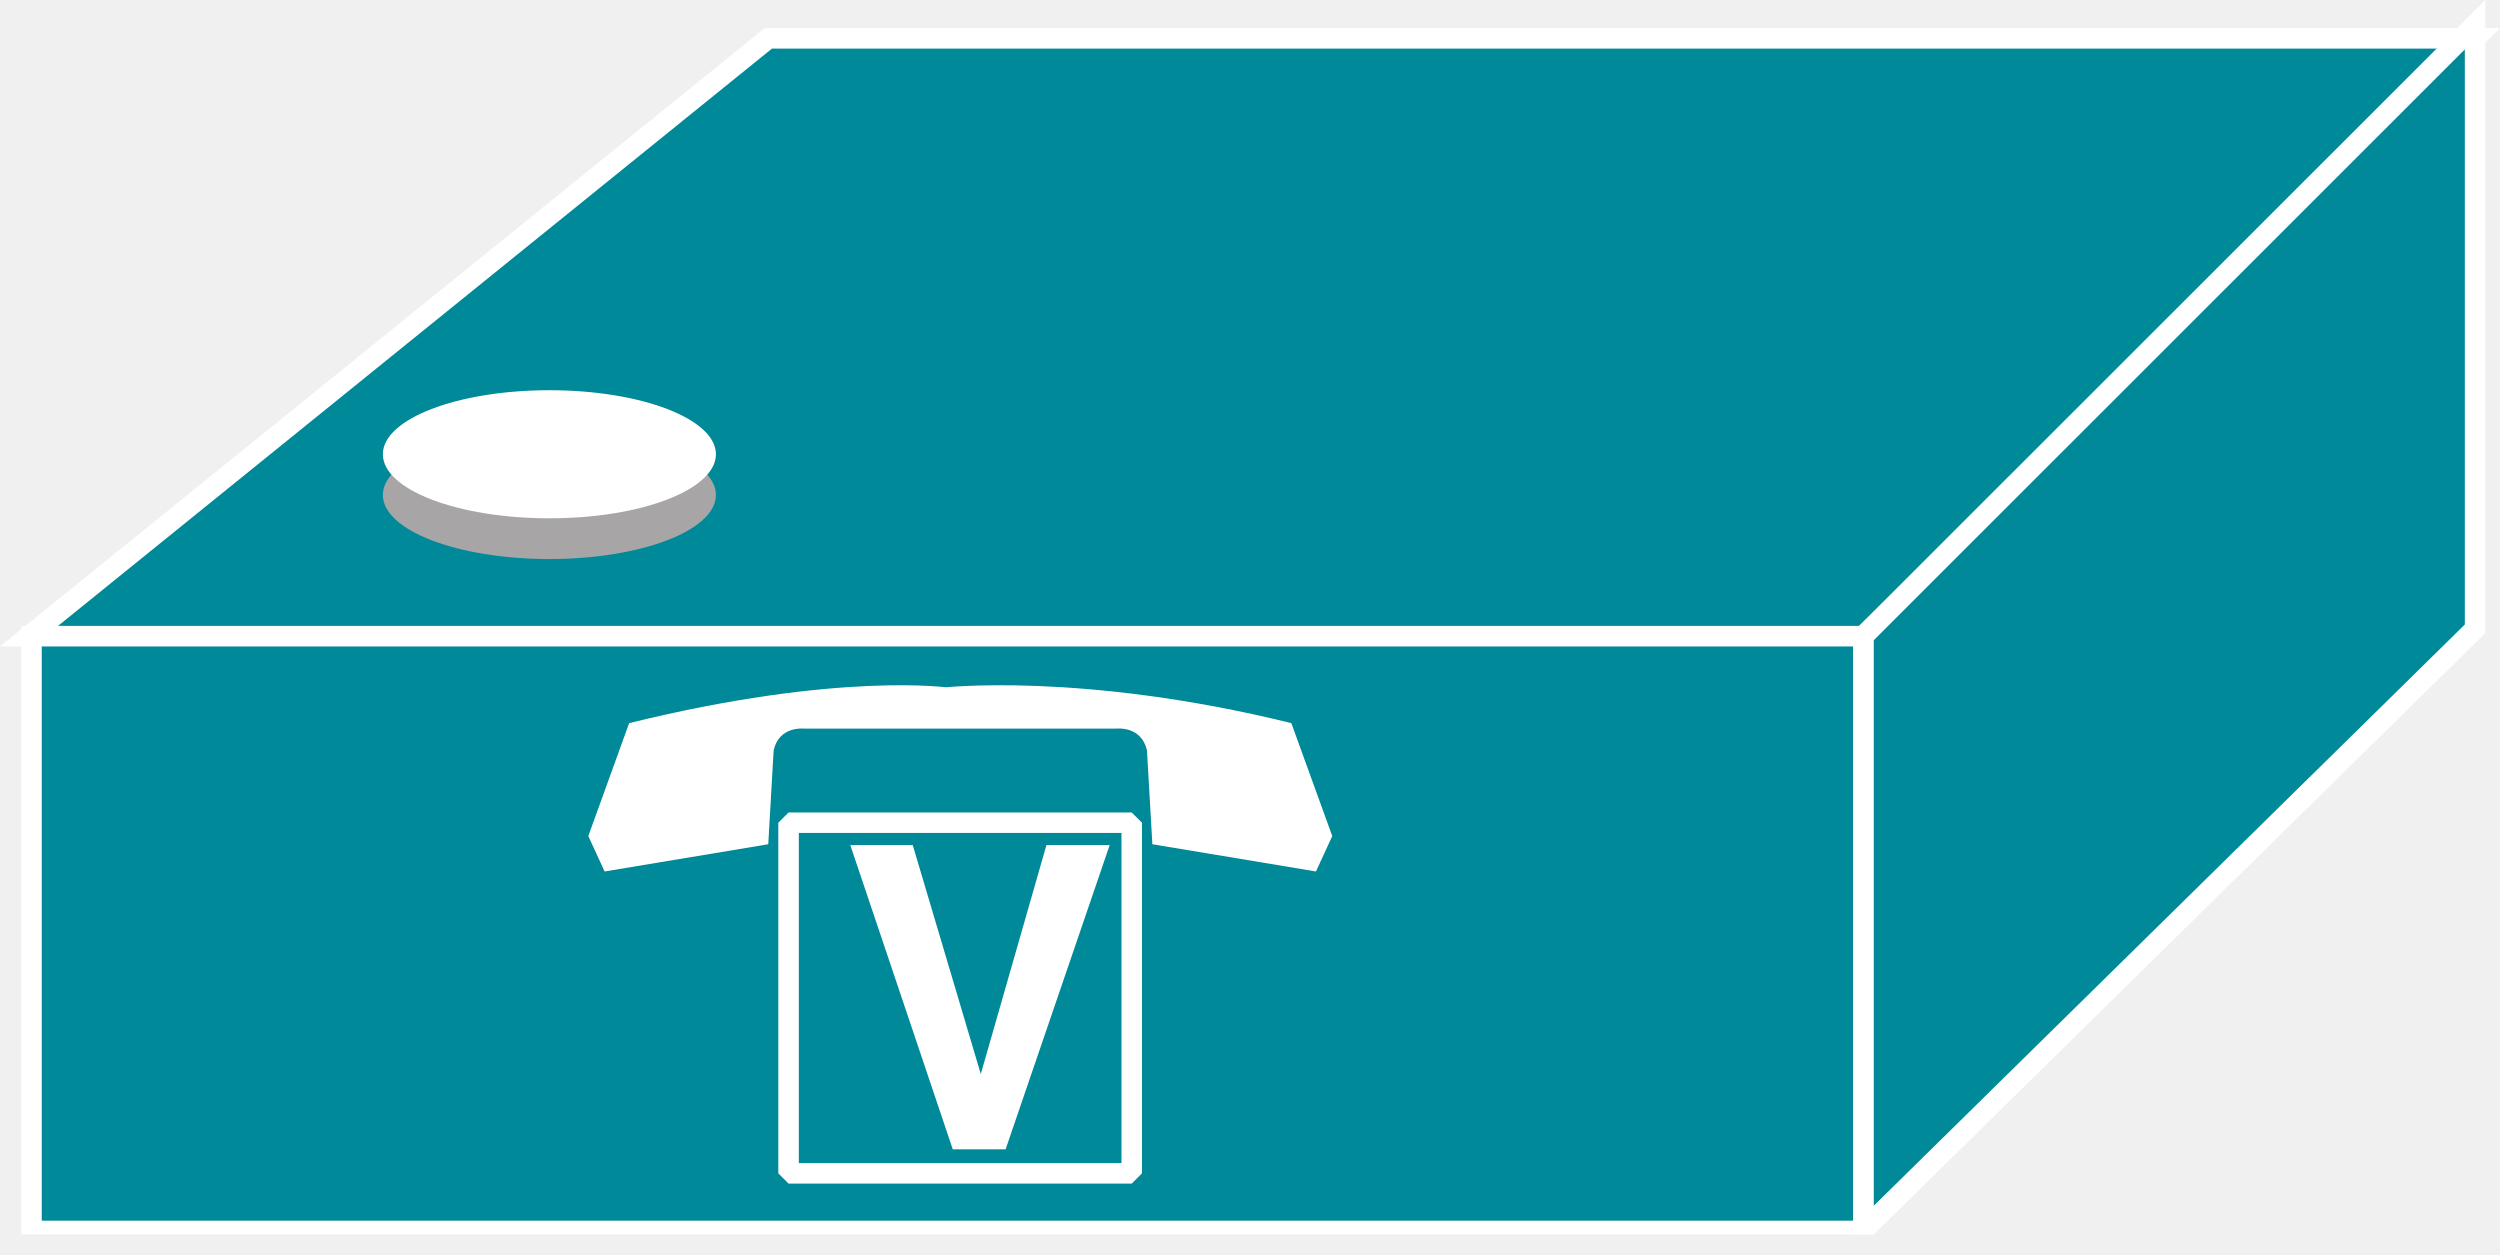
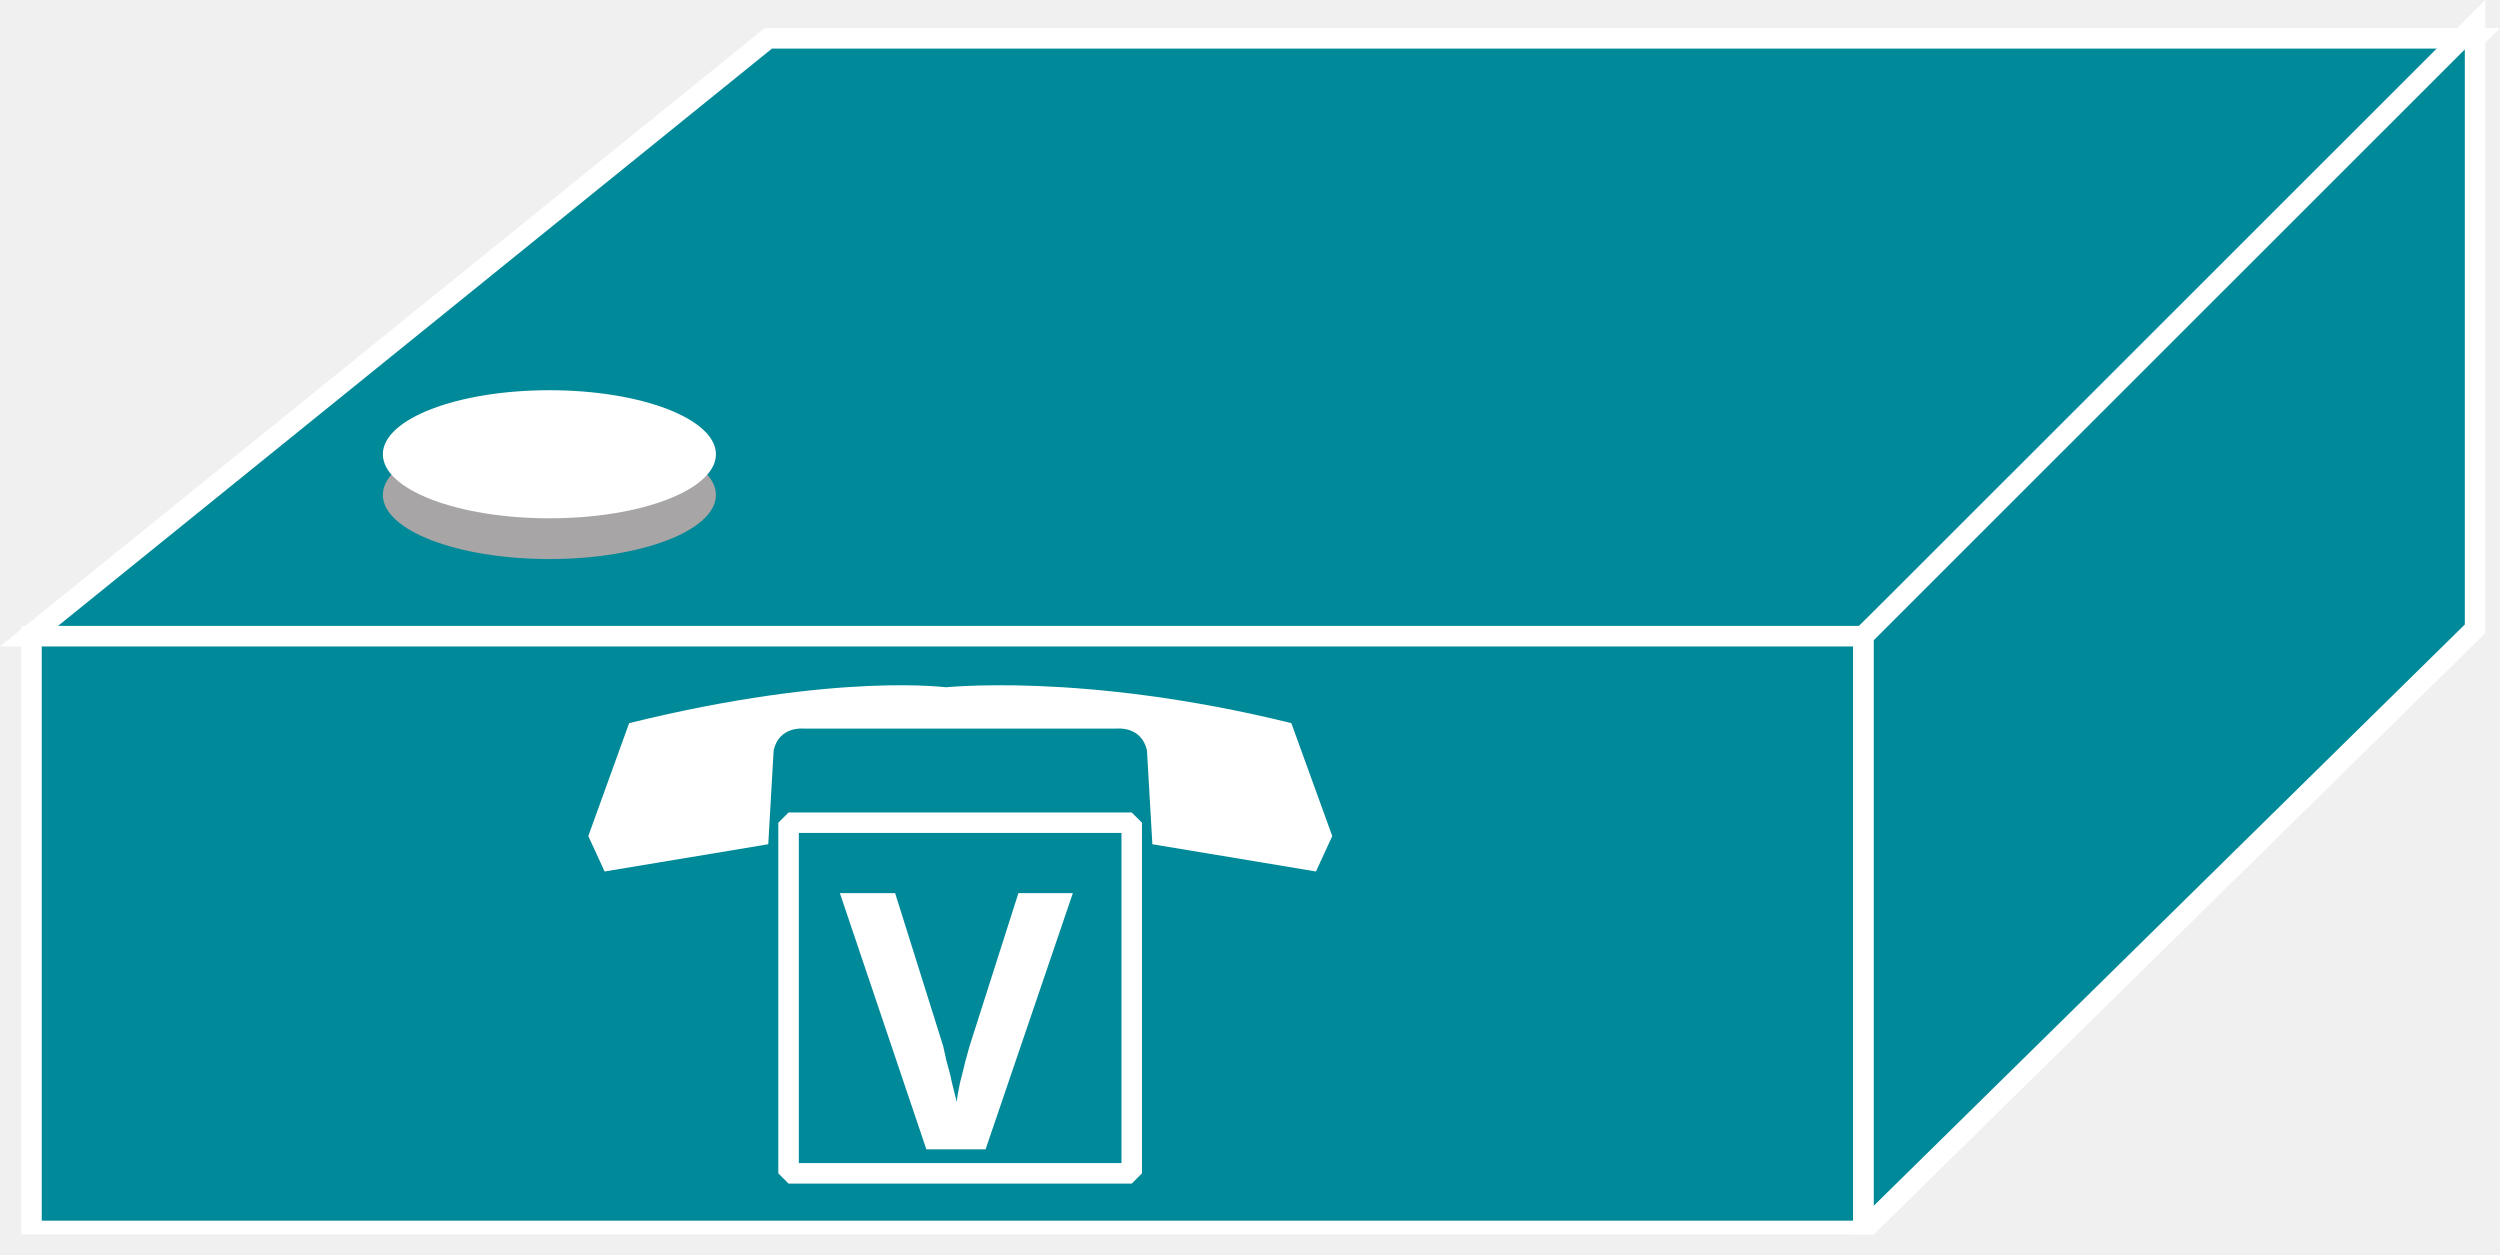
<svg xmlns="http://www.w3.org/2000/svg" viewBox="0 0 65.053 32.653" height="32.653" width="65.053" xml:space="preserve" id="svg2" version="1.1">
  <defs id="defs6">
    <clipPath id="clipPath20" clipPathUnits="userSpaceOnUse">
      <path id="path18" d="M 0,4 V 245 H 488 V 4 Z" />
    </clipPath>
  </defs>
  <g transform="matrix(1.333333,0,0,-1.333333,0,32.65333)" id="g10">
    <g transform="scale(0.1)" id="g12">
      <g id="g14">
        <g clip-path="url(#clipPath20)" id="g16">
          <path id="path22" style="fill:#008998;fill-opacity:1;fill-rule:nonzero;stroke:none" d="M 5.656,120.738 149.949,237.418 H 483.031 L 363.637,120.738 H 5.656" />
          <path id="path24" style="fill:none;stroke:#FFFFFF;stroke-width:4;stroke-linecap:butt;stroke-linejoin:miter;stroke-miterlimit:4;stroke-dasharray:none;stroke-opacity:1" d="M 5.656,120.738 149.949,237.418 H 483.031 L 363.637,120.738 Z" />
          <path id="path26" style="fill:#008998;fill-opacity:1;fill-rule:nonzero;stroke:none" d="M 363.637,4.773 483.031,122.184 V 240.082 L 363.637,120.738 V 4.773" />
          <path id="path28" style="fill:none;stroke:#FFFFFF;stroke-width:4;stroke-linecap:butt;stroke-linejoin:miter;stroke-miterlimit:4;stroke-dasharray:none;stroke-opacity:1" d="M 363.637,4.773 483.031,122.184 V 240.082 L 363.637,120.738 Z" />
          <path id="path30" style="fill:#008998;fill-opacity:1;fill-rule:nonzero;stroke:none" d="m 6.145,4.68 h 357.492 v 116.059 H 6.145 Z" />
          <path id="path32" style="fill:none;stroke:#FFFFFF;stroke-width:4;stroke-linecap:butt;stroke-linejoin:miter;stroke-miterlimit:4;stroke-dasharray:none;stroke-opacity:1" d="M 363.637,4.68 V 120.738 H 6.145 V 4.68 Z" />
          <path id="path34" style="fill:#FFFFFF;fill-opacity:1;fill-rule:nonzero;stroke:none" d="m 217.98,102.711 c 0,0 4.786,0.535 5.86,-4.258 l 1.055,-18.312 31.925,-5.32 3.184,6.914 -7.988,22.039 c -40.953,10.11 -68.278,6.915 -68.278,6.915 h 1.582 c 0,0 -21.558,3.195 -62.539,-6.915 l -7.968,-22.039 3.183,-6.914 31.938,5.32 1.05,18.312 c 1.055,4.793 5.864,4.258 5.864,4.258 h 61.132" />
          <path id="path36" style="fill:#008998;fill-opacity:1;fill-rule:nonzero;stroke:none" d="m 153.895,15.914 h 66.973 V 84.34 H 153.895 Z" />
          <path id="path38" style="fill:none;stroke:#FFFFFF;stroke-width:4;stroke-linecap:butt;stroke-linejoin:miter;stroke-miterlimit:1;stroke-dasharray:none;stroke-opacity:1" d="M 220.867,15.914 V 84.34 H 153.895 V 15.914 Z" />
          <g transform="scale(10)" id="g40">
-             <text id="text44" style="font-variant:normal;font-weight:bold;font-size:8.145px;font-family:Helvetica;-inkscape-font-specification:Helvetica-Bold;writing-mode:lr-tb;fill:#FFFFFF;fill-opacity:1;fill-rule:nonzero;stroke:none" transform="matrix(1,0,0,-1,16.391,2.06016)">
+             <text id="text44" style="font-variant:normal;font-weight:bold;font-size:7px;font-family:'Arial-BoldMT';fill:#FFFFFF;fill-opacity:1;" transform="matrix(1,0,0,-1,16.391,2.06016)">
              <tspan id="tspan42" y="0" x="0">V</tspan>
            </text>
          </g>
          <path id="path46" style="fill:#a7a5a6;fill-opacity:1;fill-rule:nonzero;stroke:none" d="m 139.719,148.297 c 0,-6.906 -14.555,-12.5 -32.5,-12.5 -17.95,0 -32.5,5.594 -32.5,12.5 0,6.902 14.551,12.5 32.5,12.5 17.945,0 32.5,-5.598 32.5,-12.5" />
          <path id="path48" style="fill:#FFFFFF;fill-opacity:1;fill-rule:nonzero;stroke:none" d="m 139.719,156.246 c 0,-6.906 -14.555,-12.5 -32.5,-12.5 -17.95,0 -32.5,5.594 -32.5,12.5 0,6.902 14.551,12.5 32.5,12.5 17.945,0 32.5,-5.598 32.5,-12.5" />
        </g>
      </g>
    </g>
  </g>
</svg>
